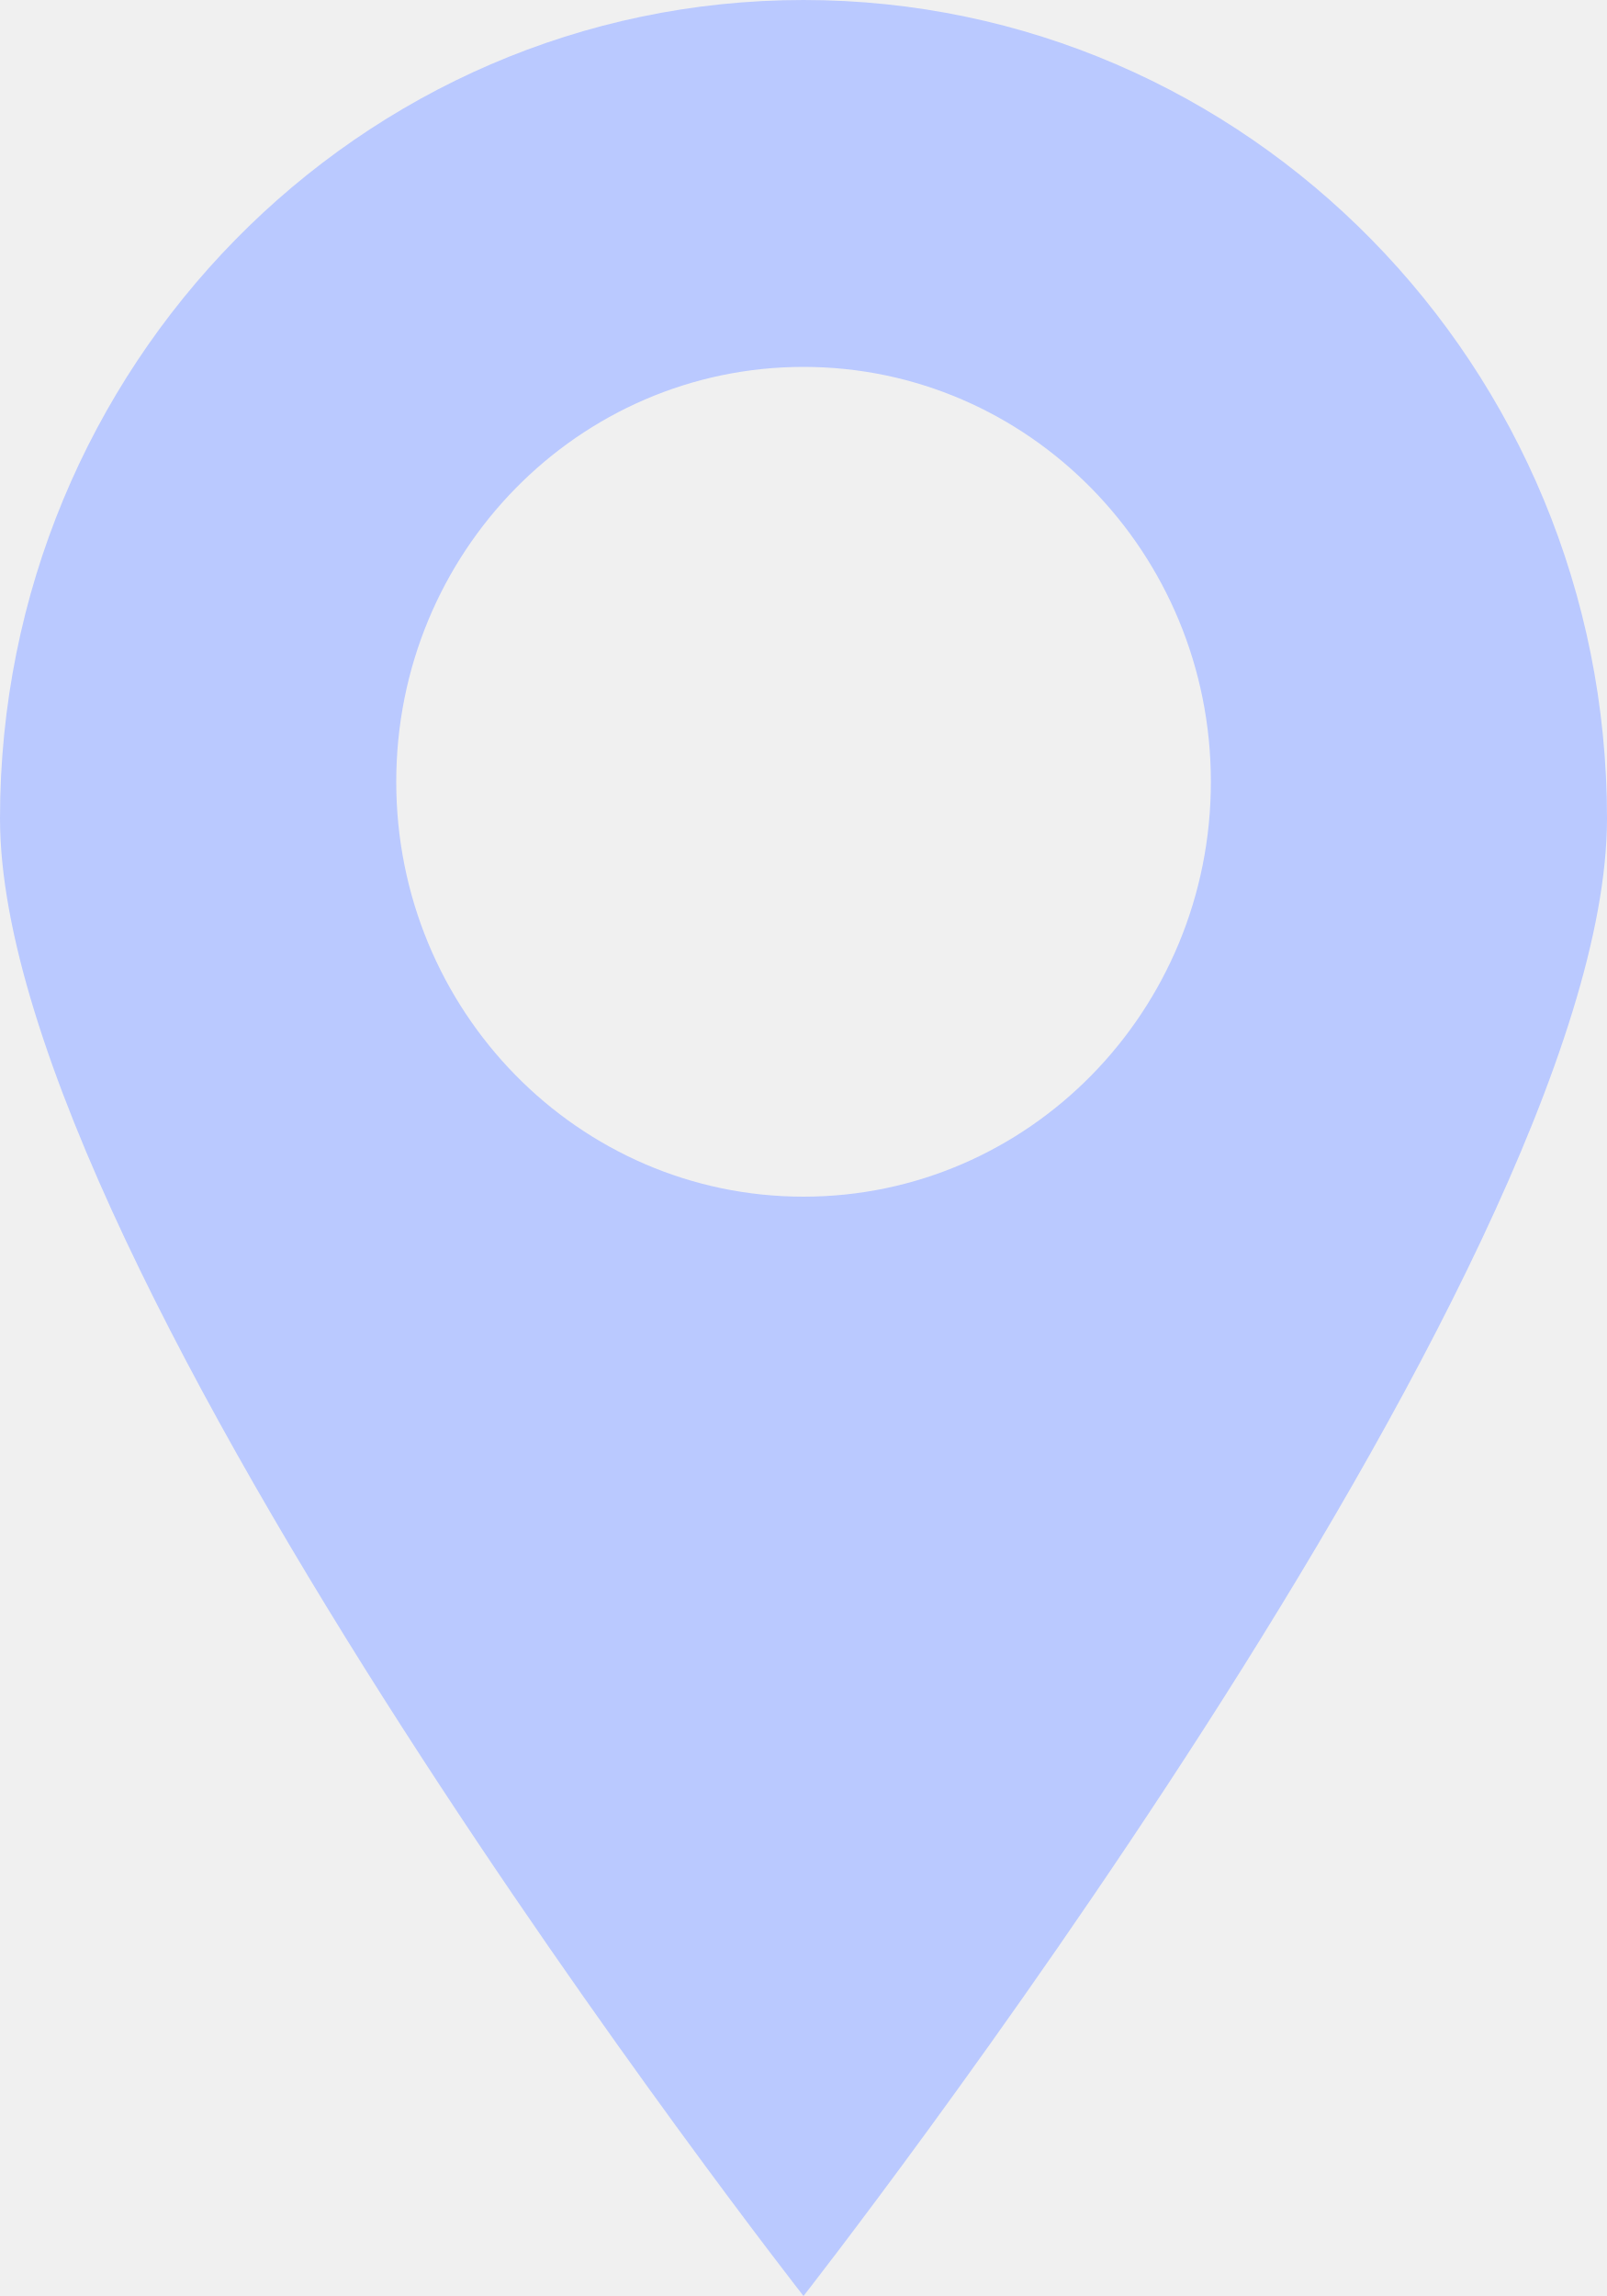
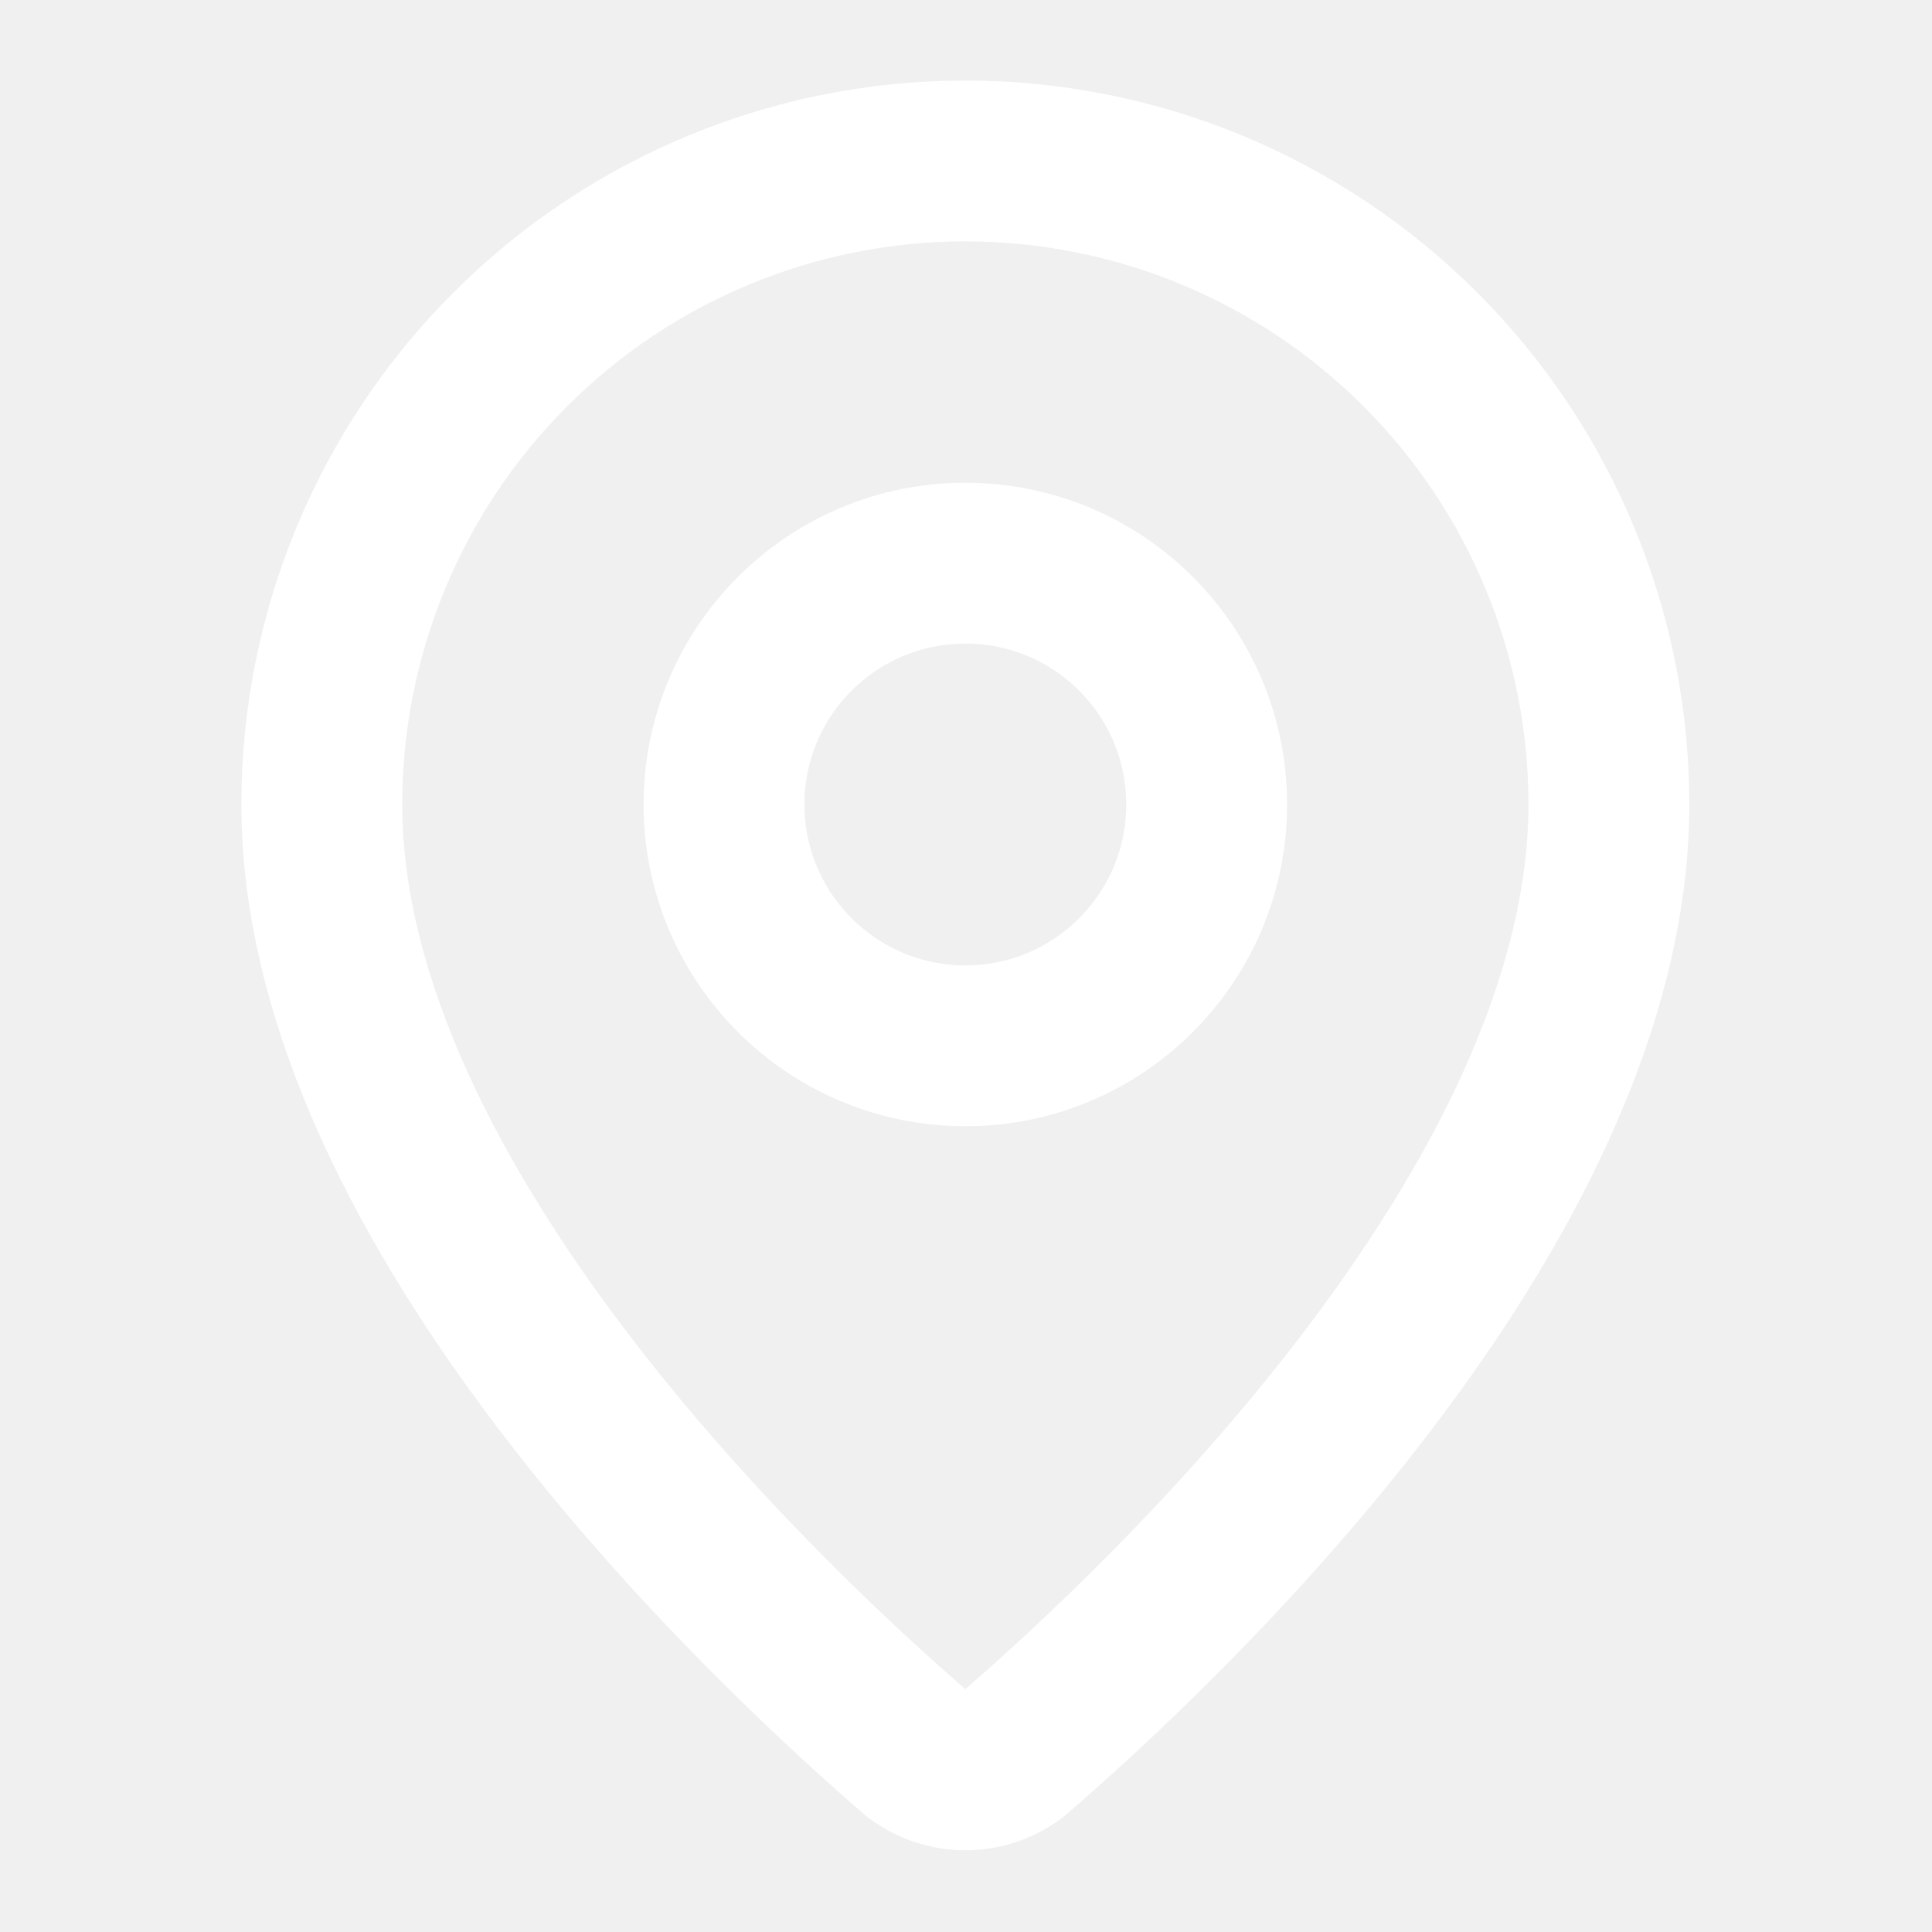
- <svg xmlns="http://www.w3.org/2000/svg" width="14" height="20" viewBox="0 0 14 20" fill="none">
-   <path id="Vector" d="M7 0C3.134 0 0 3.192 0 7.129C0 11.066 7 20 7 20C7 20 14 11.066 14 7.129C14 3.192 10.866 0 7 0ZM7 10.424C5.04 10.424 3.452 8.806 3.452 6.81C3.452 4.814 5.04 3.196 7 3.196C8.96 3.196 10.549 4.815 10.549 6.81C10.549 8.806 8.96 10.424 7 10.424Z" fill="#BAC9FF" />
+ <svg xmlns="http://www.w3.org/2000/svg" width="16" height="16" viewBox="0 0 16 16" fill="none">
+   <g clip-path="url(#clip0_2809_389)">
+     <path d="M13.324 6.662C13.324 9.989 9.634 13.453 8.395 14.523C8.28 14.61 8.139 14.657 7.995 14.657C7.85 14.657 7.71 14.61 7.594 14.523C6.355 13.453 2.665 9.989 2.665 6.662C2.665 5.249 3.226 3.893 4.226 2.894C5.225 1.894 6.581 1.333 7.995 1.333C9.408 1.333 10.764 1.894 11.763 2.894C12.763 3.893 13.324 5.249 13.324 6.662Z" stroke="white" stroke-width="1.332" stroke-linecap="round" stroke-linejoin="round" />
+     <path d="M7.995 8.661C9.099 8.661 9.993 7.766 9.993 6.662C9.993 5.558 9.099 4.664 7.995 4.664C6.891 4.664 5.996 5.558 5.996 6.662C5.996 7.766 6.891 8.661 7.995 8.661Z" stroke="white" stroke-width="1.332" stroke-linecap="round" stroke-linejoin="round" />
+   </g>
+   <defs>
+     <clipPath id="clip0_2809_389">
+       <rect width="15.989" height="15.989" fill="white" />
+     </clipPath>
+   </defs>
</svg>
